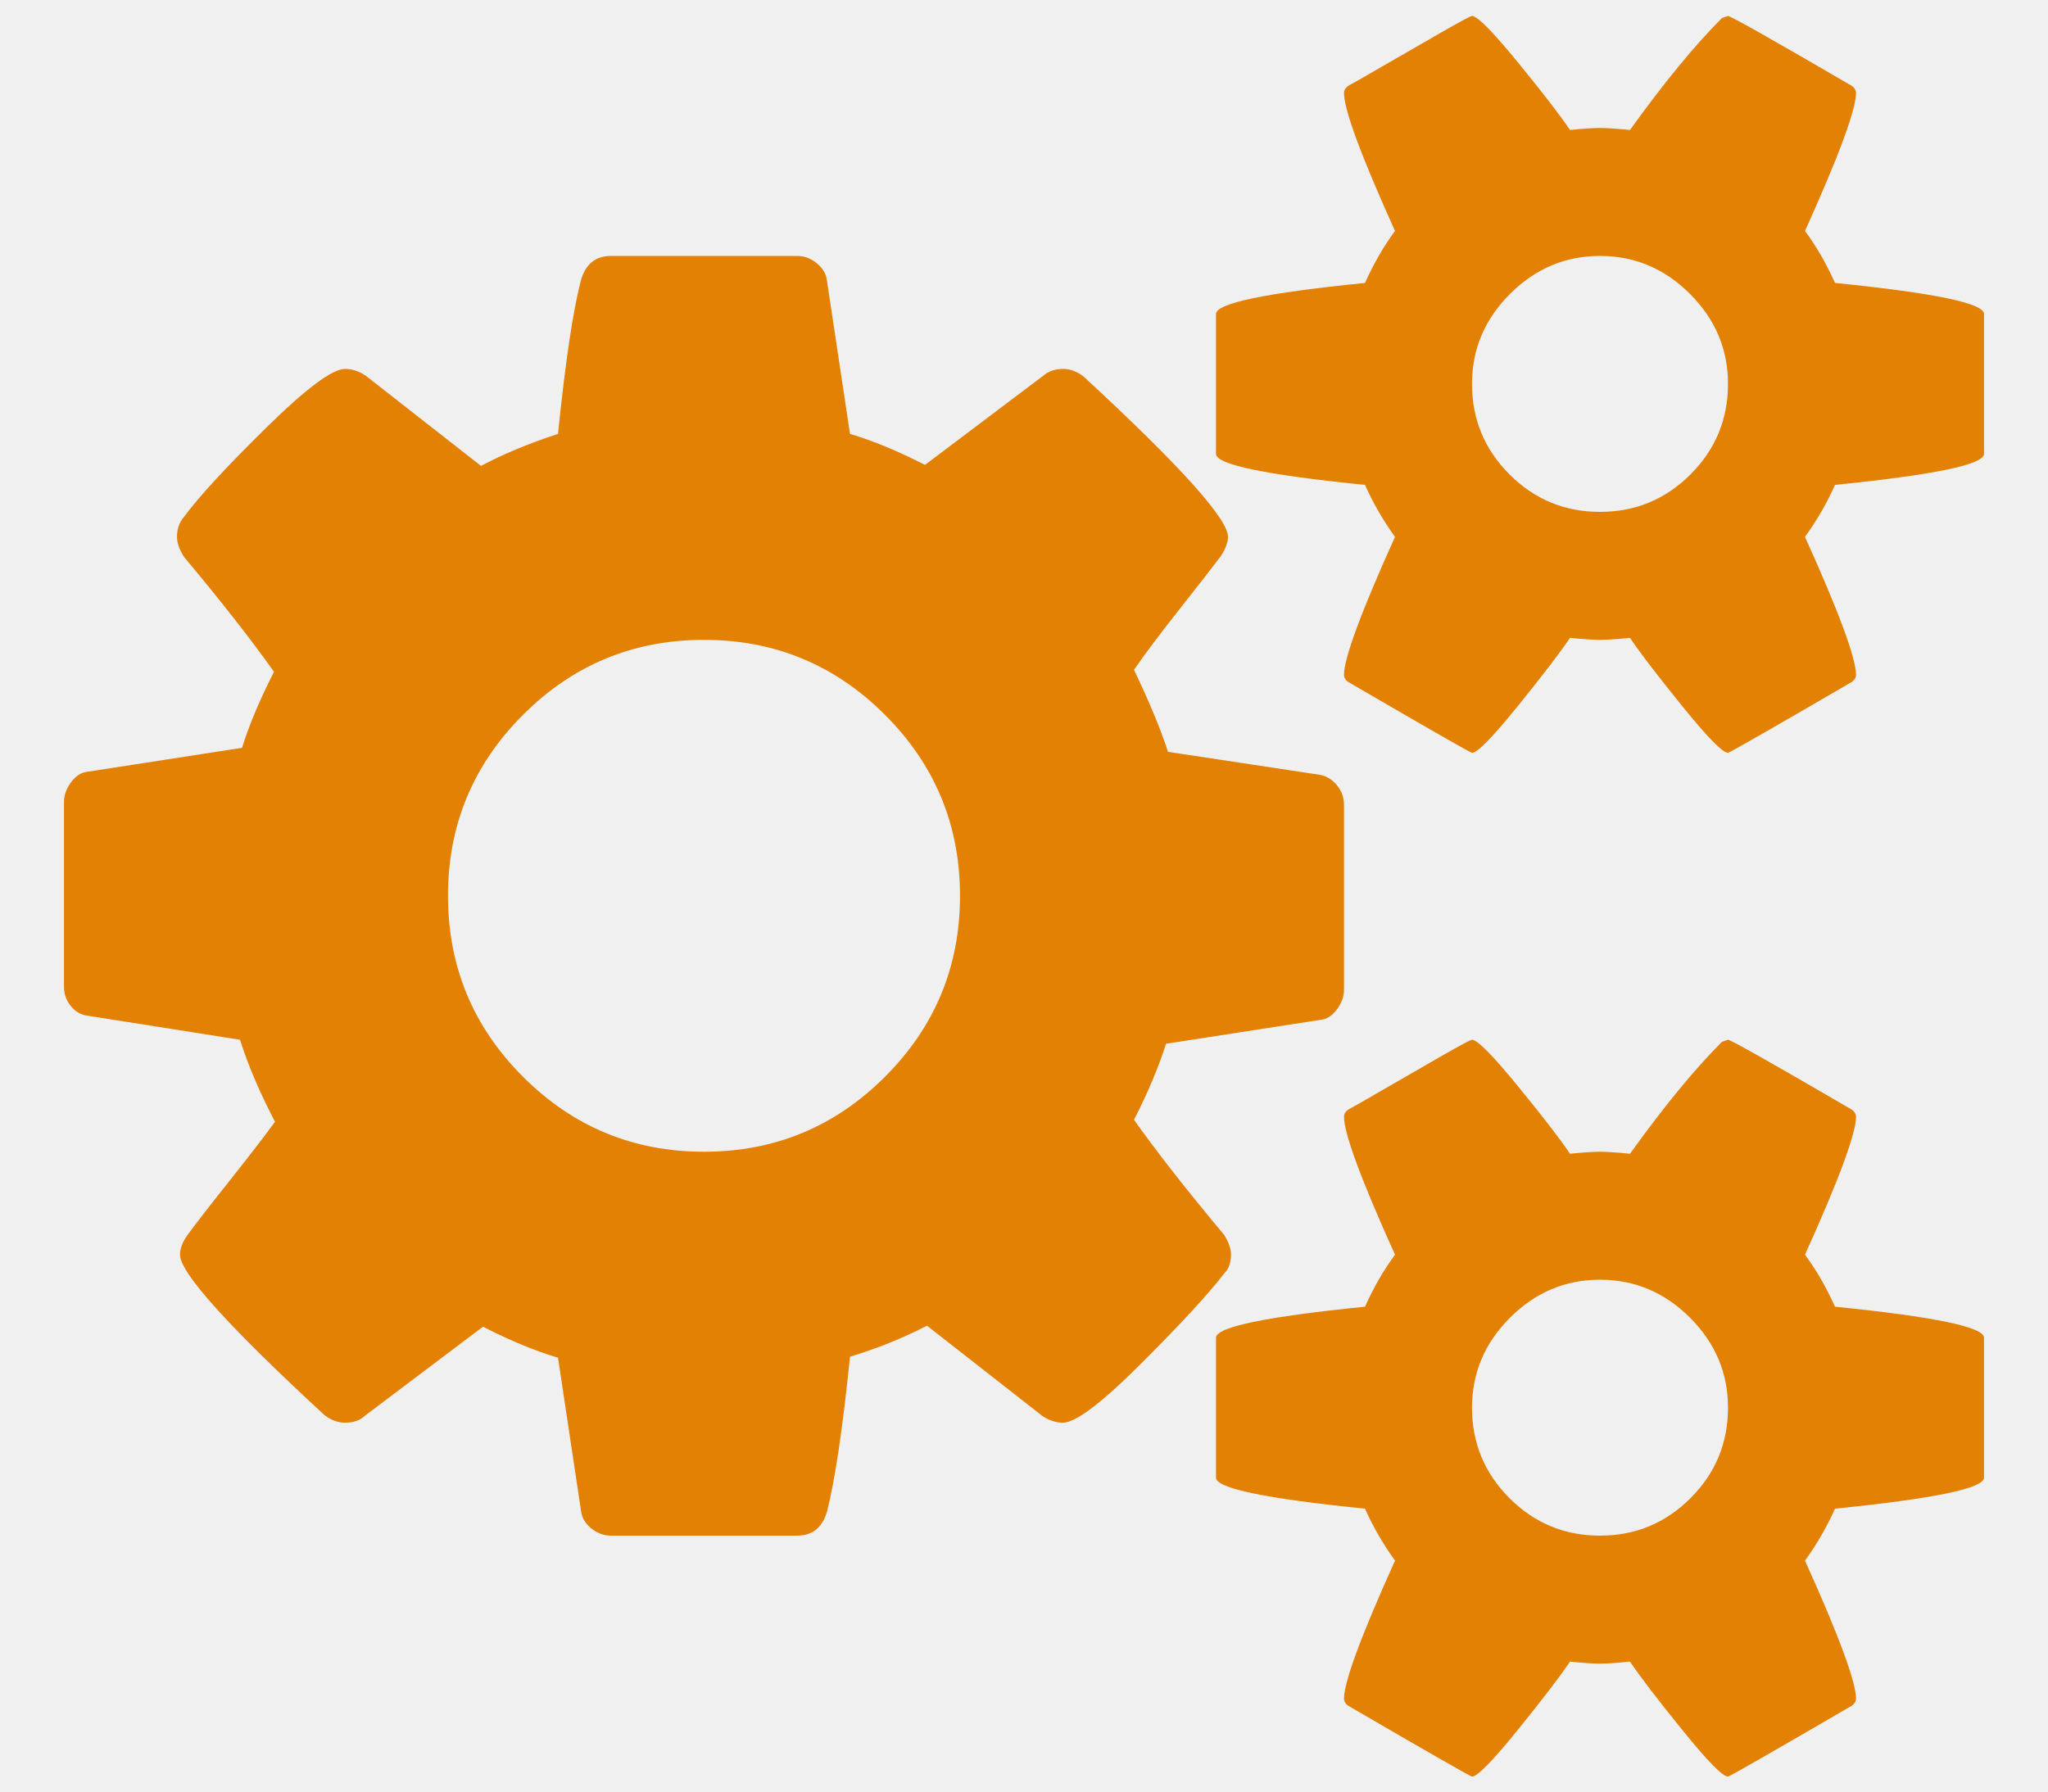
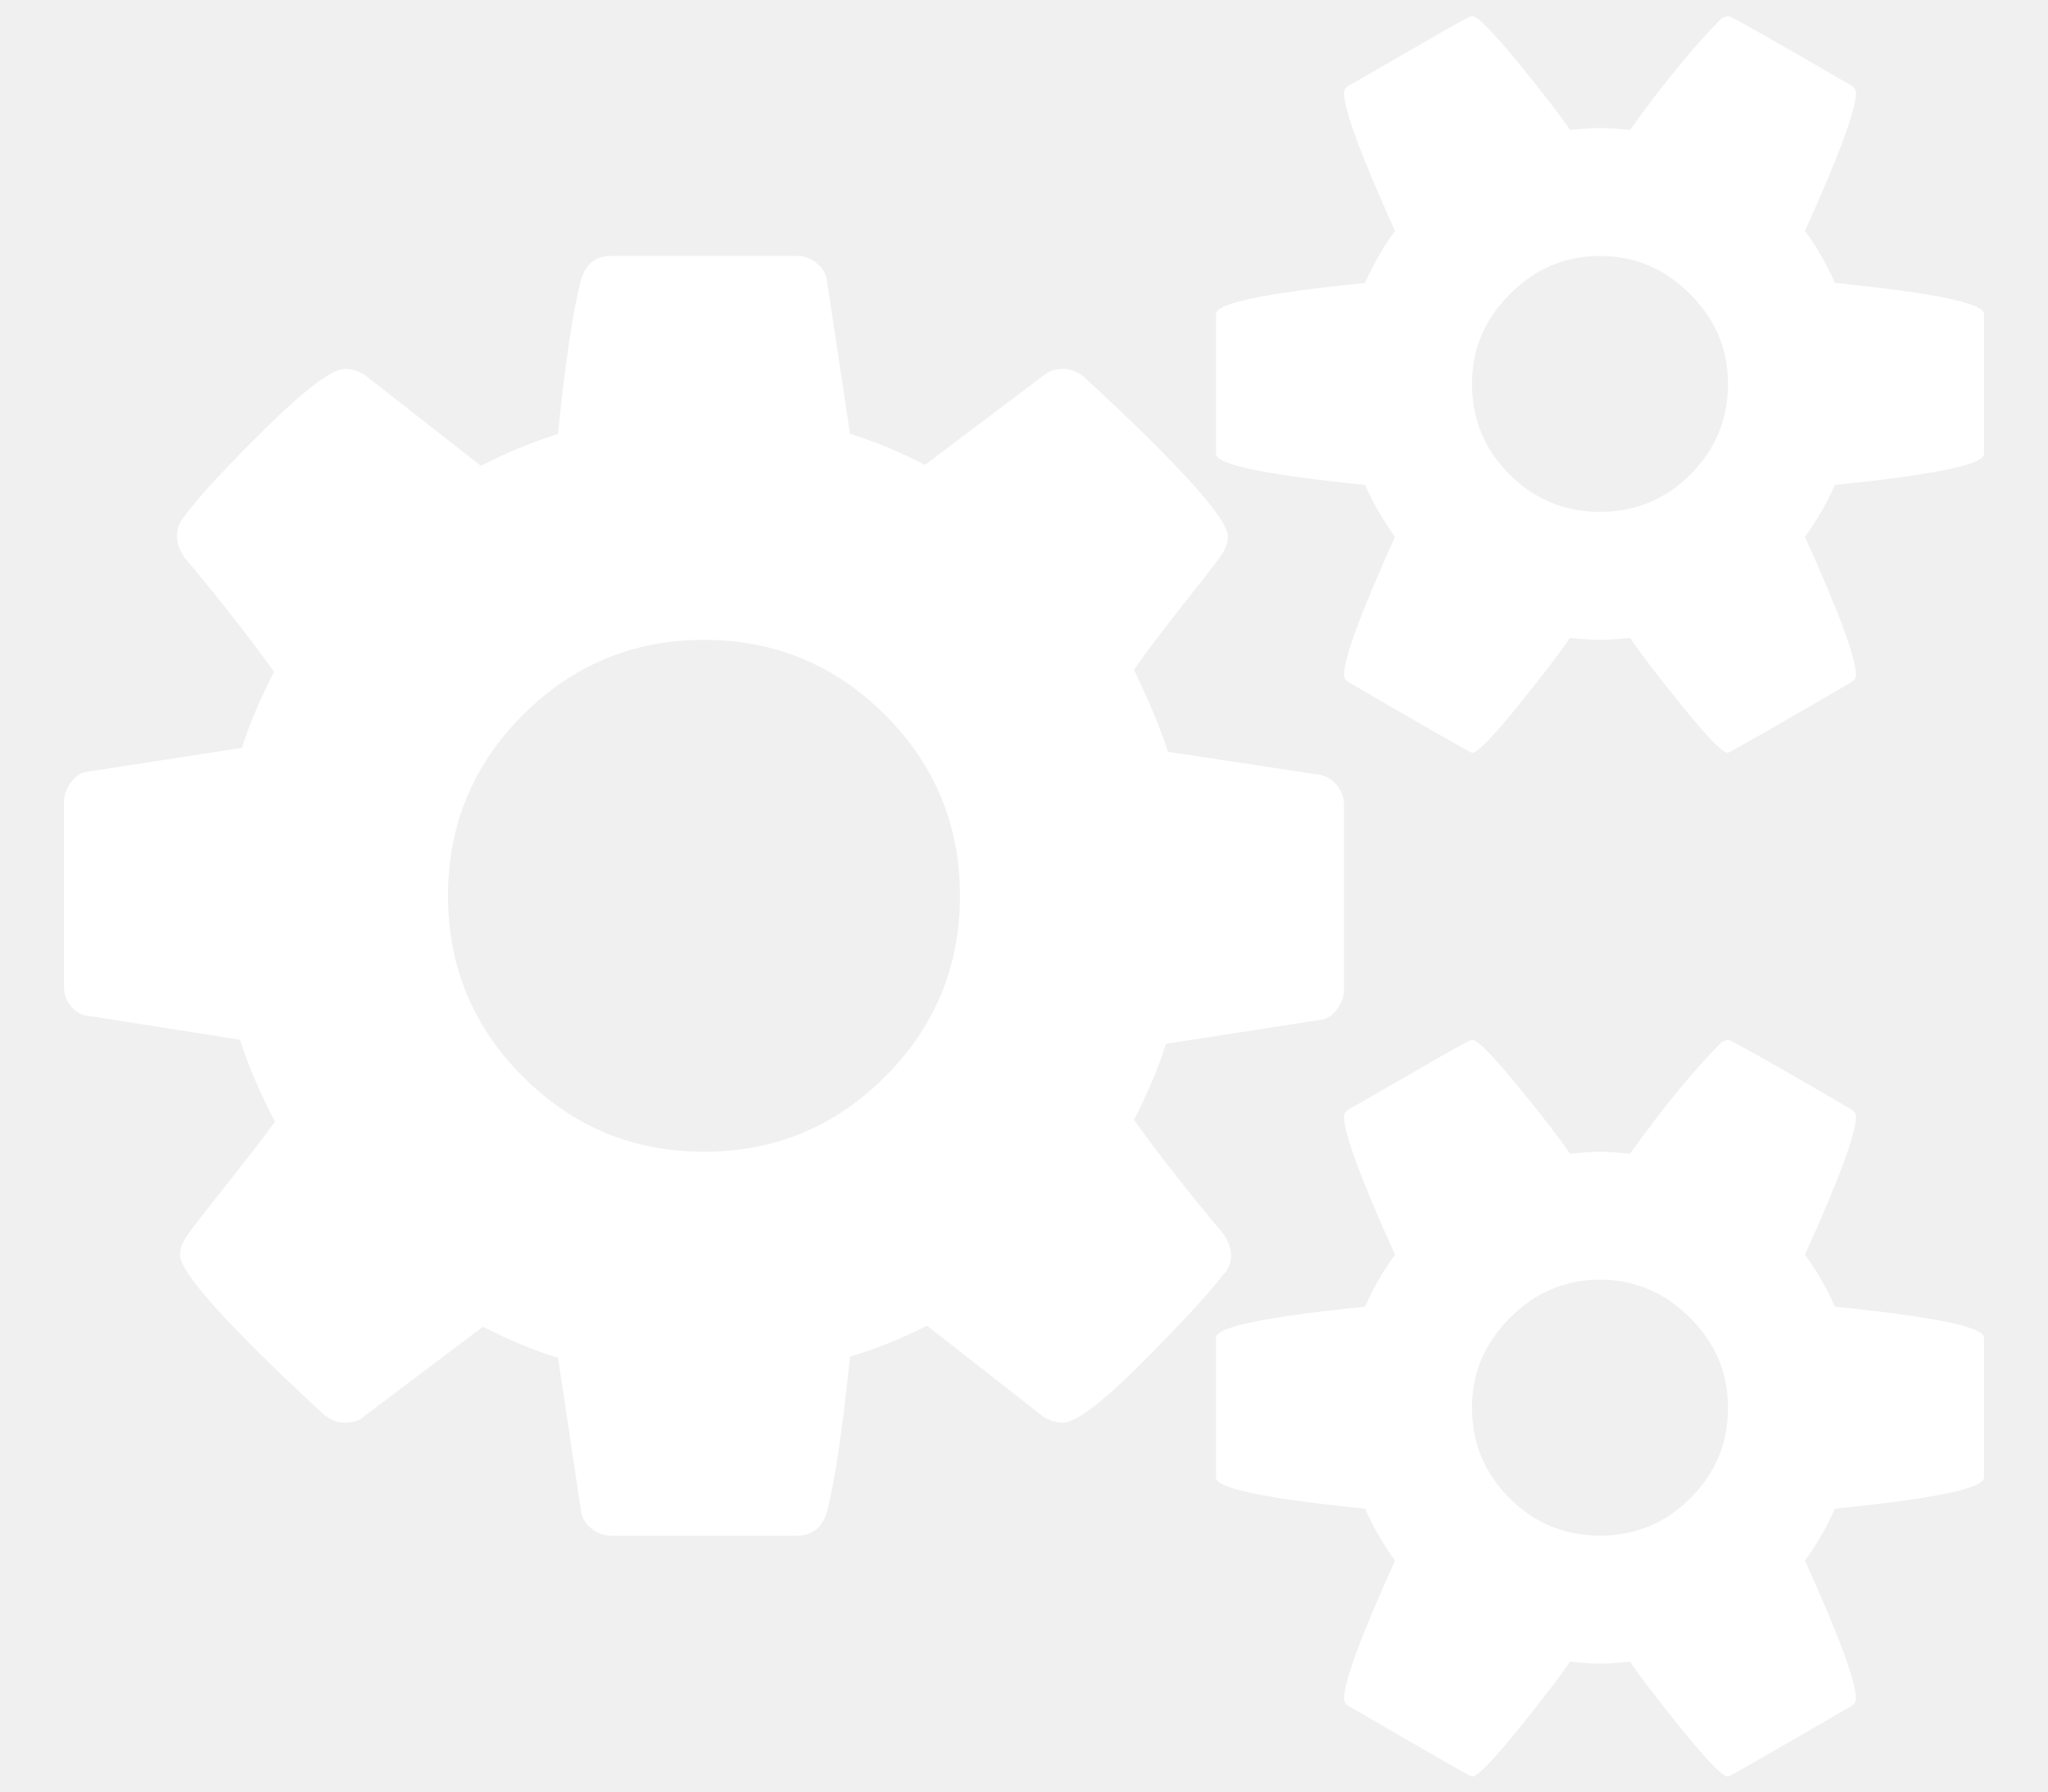
<svg xmlns="http://www.w3.org/2000/svg" width="2048" height="1792" viewBox="0 0 2048 1792">
-   <path d="M960 896q0-106-75-181t-181-75-181 75-75 181 75 181 181 75 181-75 75-181zm768 512q0-52-38-90t-90-38-90 38-38 90q0 53 37.5 90.5t90.5 37.5 90.5-37.5 37.5-90.5zm0-1024q0-52-38-90t-90-38-90 38-38 90q0 53 37.5 90.5t90.5 37.5 90.5-37.5 37.5-90.5zm-384 421v185q0 10-7 19.5t-16 10.5l-155 24q-11 35-32 76 34 48 90 115 7 11 7 20 0 12-7 19-23 30-82.5 89.5t-78.5 59.5q-11 0-21-7l-115-90q-37 19-77 31-11 108-23 155-7 24-30 24h-186q-11 0-20-7.5t-10-17.5l-23-153q-34-10-75-31l-118 89q-7 7-20 7-11 0-21-8-144-133-144-160 0-9 7-19 10-14 41-53t47-61q-23-44-35-82l-152-24q-10-1-17-9.5t-7-19.5v-185q0-10 7-19.5t16-10.5l155-24q11-35 32-76-34-48-90-115-7-11-7-20 0-12 7-20 22-30 82-89t79-59q11 0 21 7l115 90q34-18 77-32 11-108 23-154 7-24 30-24h186q11 0 20 7.5t10 17.5l23 153q34 10 75 31l118-89q8-7 20-7 11 0 21 8 144 133 144 160 0 8-7 19-12 16-42 54t-45 60q23 48 34 82l152 23q10 2 17 10.5t7 19.5zm640 533v140q0 16-149 31-12 27-30 52 51 113 51 138 0 4-4 7-122 71-124 71-8 0-46-47t-52-68q-20 2-30 2t-30-2q-14 21-52 68t-46 47q-2 0-124-71-4-3-4-7 0-25 51-138-18-25-30-52-149-15-149-31v-140q0-16 149-31 13-29 30-52-51-113-51-138 0-4 4-7 4-2 35-20t59-34 30-16q8 0 46 46.5t52 67.5q20-2 30-2t30 2q51-71 92-112l6-2q4 0 124 70 4 3 4 7 0 25-51 138 17 23 30 52 149 15 149 31zm0-1024v140q0 16-149 31-12 27-30 52 51 113 51 138 0 4-4 7-122 71-124 71-8 0-46-47t-52-68q-20 2-30 2t-30-2q-14 21-52 68t-46 47q-2 0-124-71-4-3-4-7 0-25 51-138-18-25-30-52-149-15-149-31v-140q0-16 149-31 13-29 30-52-51-113-51-138 0-4 4-7 4-2 35-20t59-34 30-16q8 0 46 46.5t52 67.5q20-2 30-2t30 2q51-71 92-112l6-2q4 0 124 70 4 3 4 7 0 25-51 138 17 23 30 52 149 15 149 31z" fill="#e38105" />
+   <path d="M960 896q0-106-75-181t-181-75-181 75-75 181 75 181 181 75 181-75 75-181zm768 512q0-52-38-90t-90-38-90 38-38 90q0 53 37.5 90.5t90.5 37.5 90.5-37.5 37.5-90.5zm0-1024q0-52-38-90t-90-38-90 38-38 90q0 53 37.5 90.5t90.5 37.5 90.5-37.5 37.5-90.5zm-384 421v185q0 10-7 19.5t-16 10.5l-155 24q-11 35-32 76 34 48 90 115 7 11 7 20 0 12-7 19-23 30-82.5 89.5t-78.5 59.5q-11 0-21-7l-115-90q-37 19-77 31-11 108-23 155-7 24-30 24h-186q-11 0-20-7.5t-10-17.5l-23-153q-34-10-75-31l-118 89q-7 7-20 7-11 0-21-8-144-133-144-160 0-9 7-19 10-14 41-53t47-61q-23-44-35-82l-152-24q-10-1-17-9.5t-7-19.5v-185q0-10 7-19.5t16-10.5l155-24q11-35 32-76-34-48-90-115-7-11-7-20 0-12 7-20 22-30 82-89t79-59q11 0 21 7l115 90q34-18 77-32 11-108 23-154 7-24 30-24h186q11 0 20 7.5t10 17.5l23 153q34 10 75 31l118-89q8-7 20-7 11 0 21 8 144 133 144 160 0 8-7 19-12 16-42 54t-45 60q23 48 34 82l152 23q10 2 17 10.5t7 19.5zm640 533v140q0 16-149 31-12 27-30 52 51 113 51 138 0 4-4 7-122 71-124 71-8 0-46-47t-52-68q-20 2-30 2t-30-2q-14 21-52 68t-46 47q-2 0-124-71-4-3-4-7 0-25 51-138-18-25-30-52-149-15-149-31v-140q0-16 149-31 13-29 30-52-51-113-51-138 0-4 4-7 4-2 35-20t59-34 30-16q8 0 46 46.5t52 67.5q20-2 30-2t30 2q51-71 92-112l6-2q4 0 124 70 4 3 4 7 0 25-51 138 17 23 30 52 149 15 149 31zm0-1024v140q0 16-149 31-12 27-30 52 51 113 51 138 0 4-4 7-122 71-124 71-8 0-46-47t-52-68q-20 2-30 2t-30-2q-14 21-52 68t-46 47q-2 0-124-71-4-3-4-7 0-25 51-138-18-25-30-52-149-15-149-31v-140q0-16 149-31 13-29 30-52-51-113-51-138 0-4 4-7 4-2 35-20t59-34 30-16q8 0 46 46.5t52 67.5q20-2 30-2t30 2q51-71 92-112l6-2q4 0 124 70 4 3 4 7 0 25-51 138 17 23 30 52 149 15 149 31z" fill="#ffffff" />
</svg>
